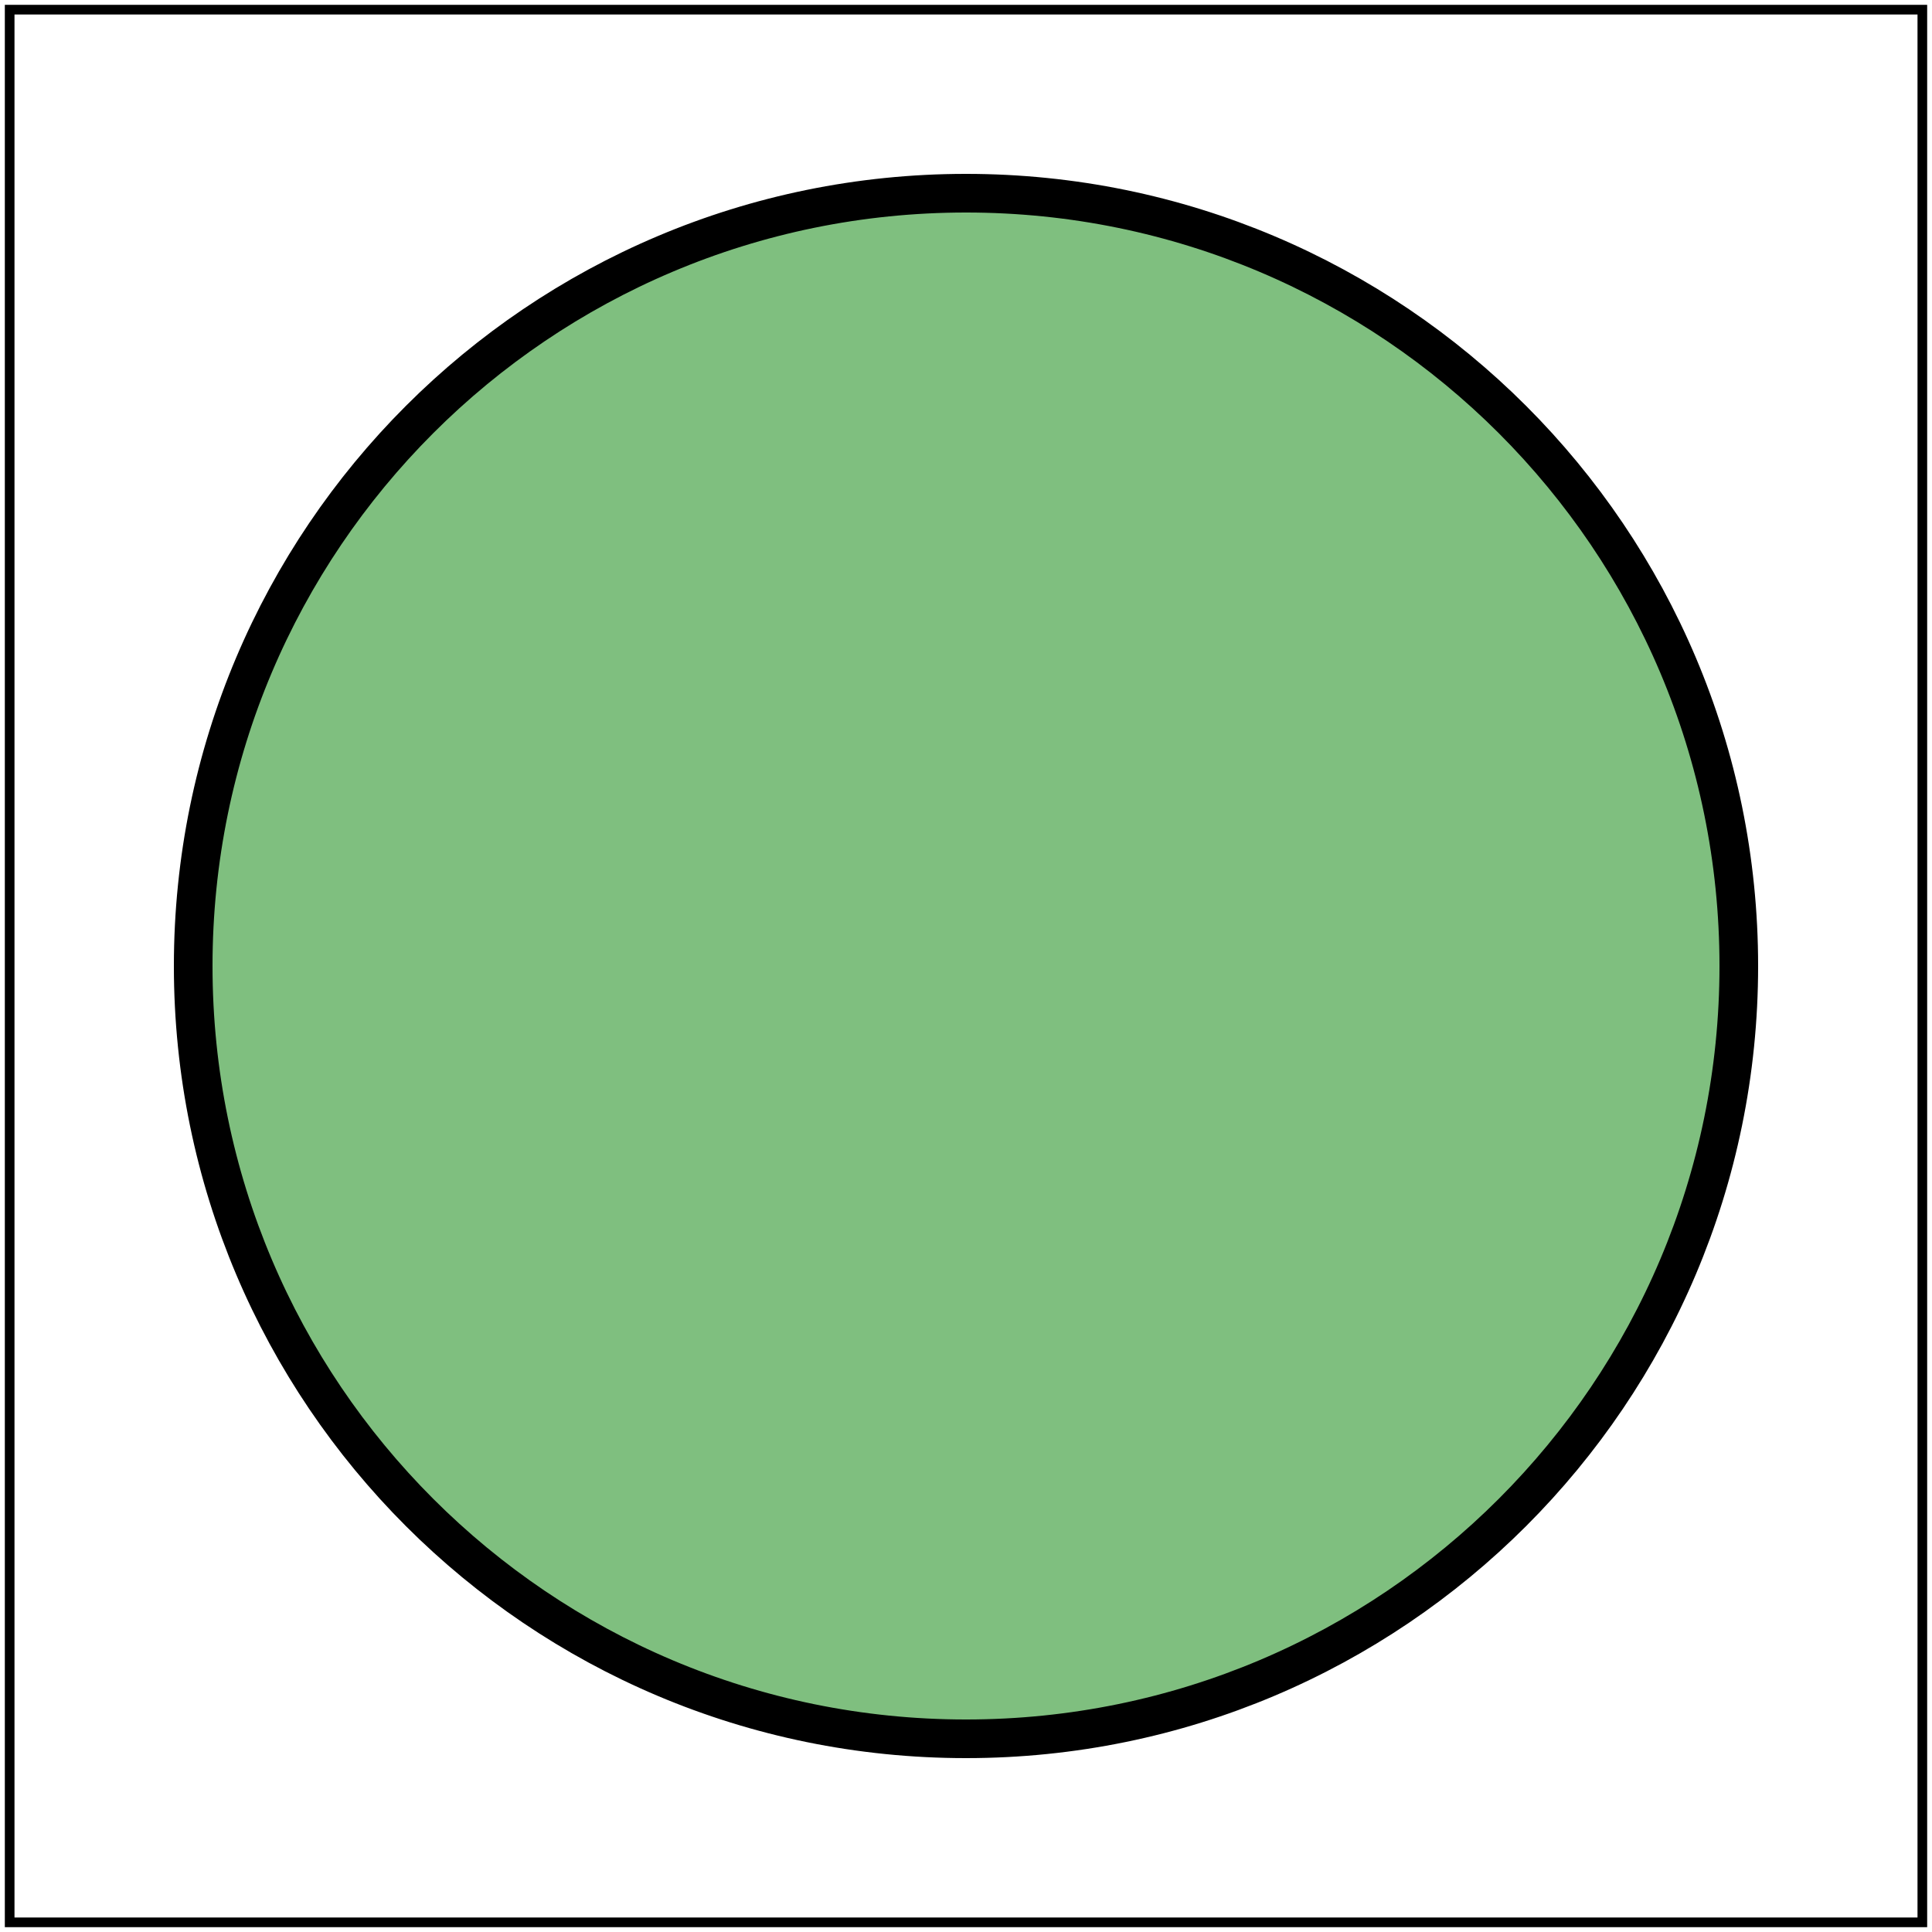
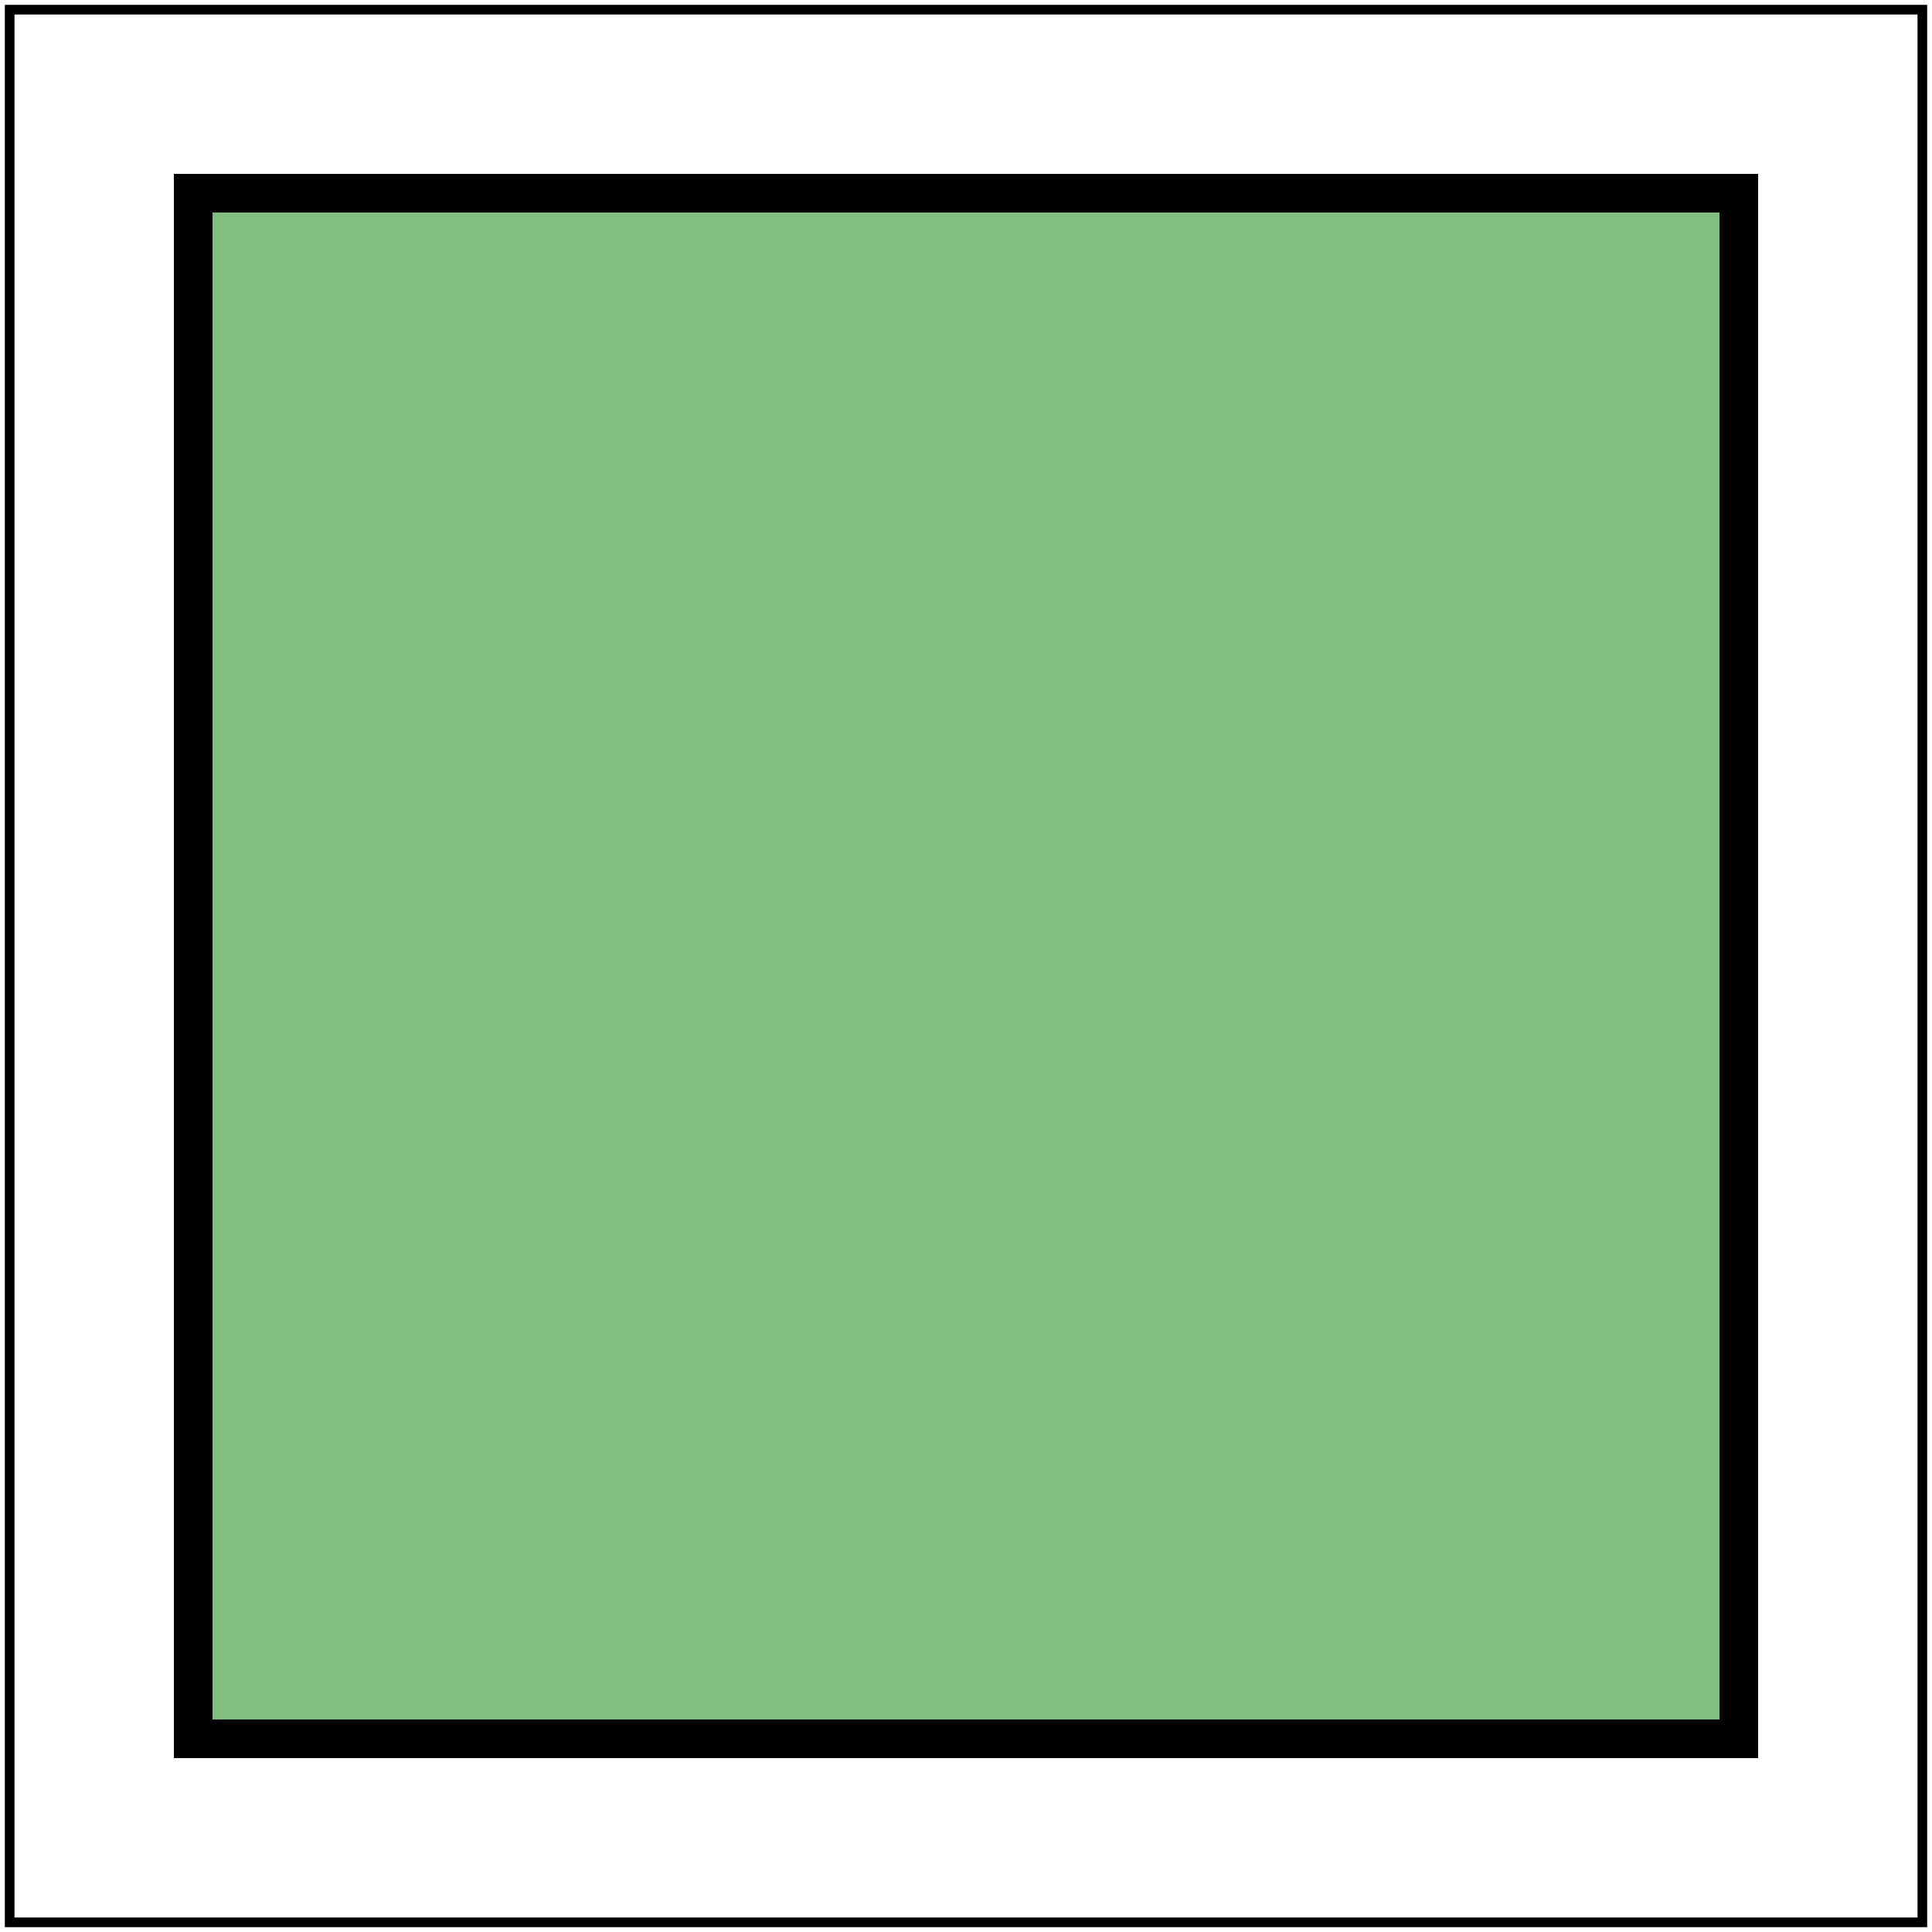
<svg xmlns="http://www.w3.org/2000/svg" id="svg1" viewBox="0 0 200 200">
-   <circle id="circle1" cx="100" cy="100" r="80" fill="green" fill-opacity="0.5" stroke="black" stroke-width="4" />
+   <rect id="rect1" x="20" y="20" width="160" height="160" fill="green" fill-opacity="0.5" stroke="black" stroke-width="4" />
  <rect id="frame" x="1" y="1" width="198" height="198" fill="none" stroke="black" />
</svg>
